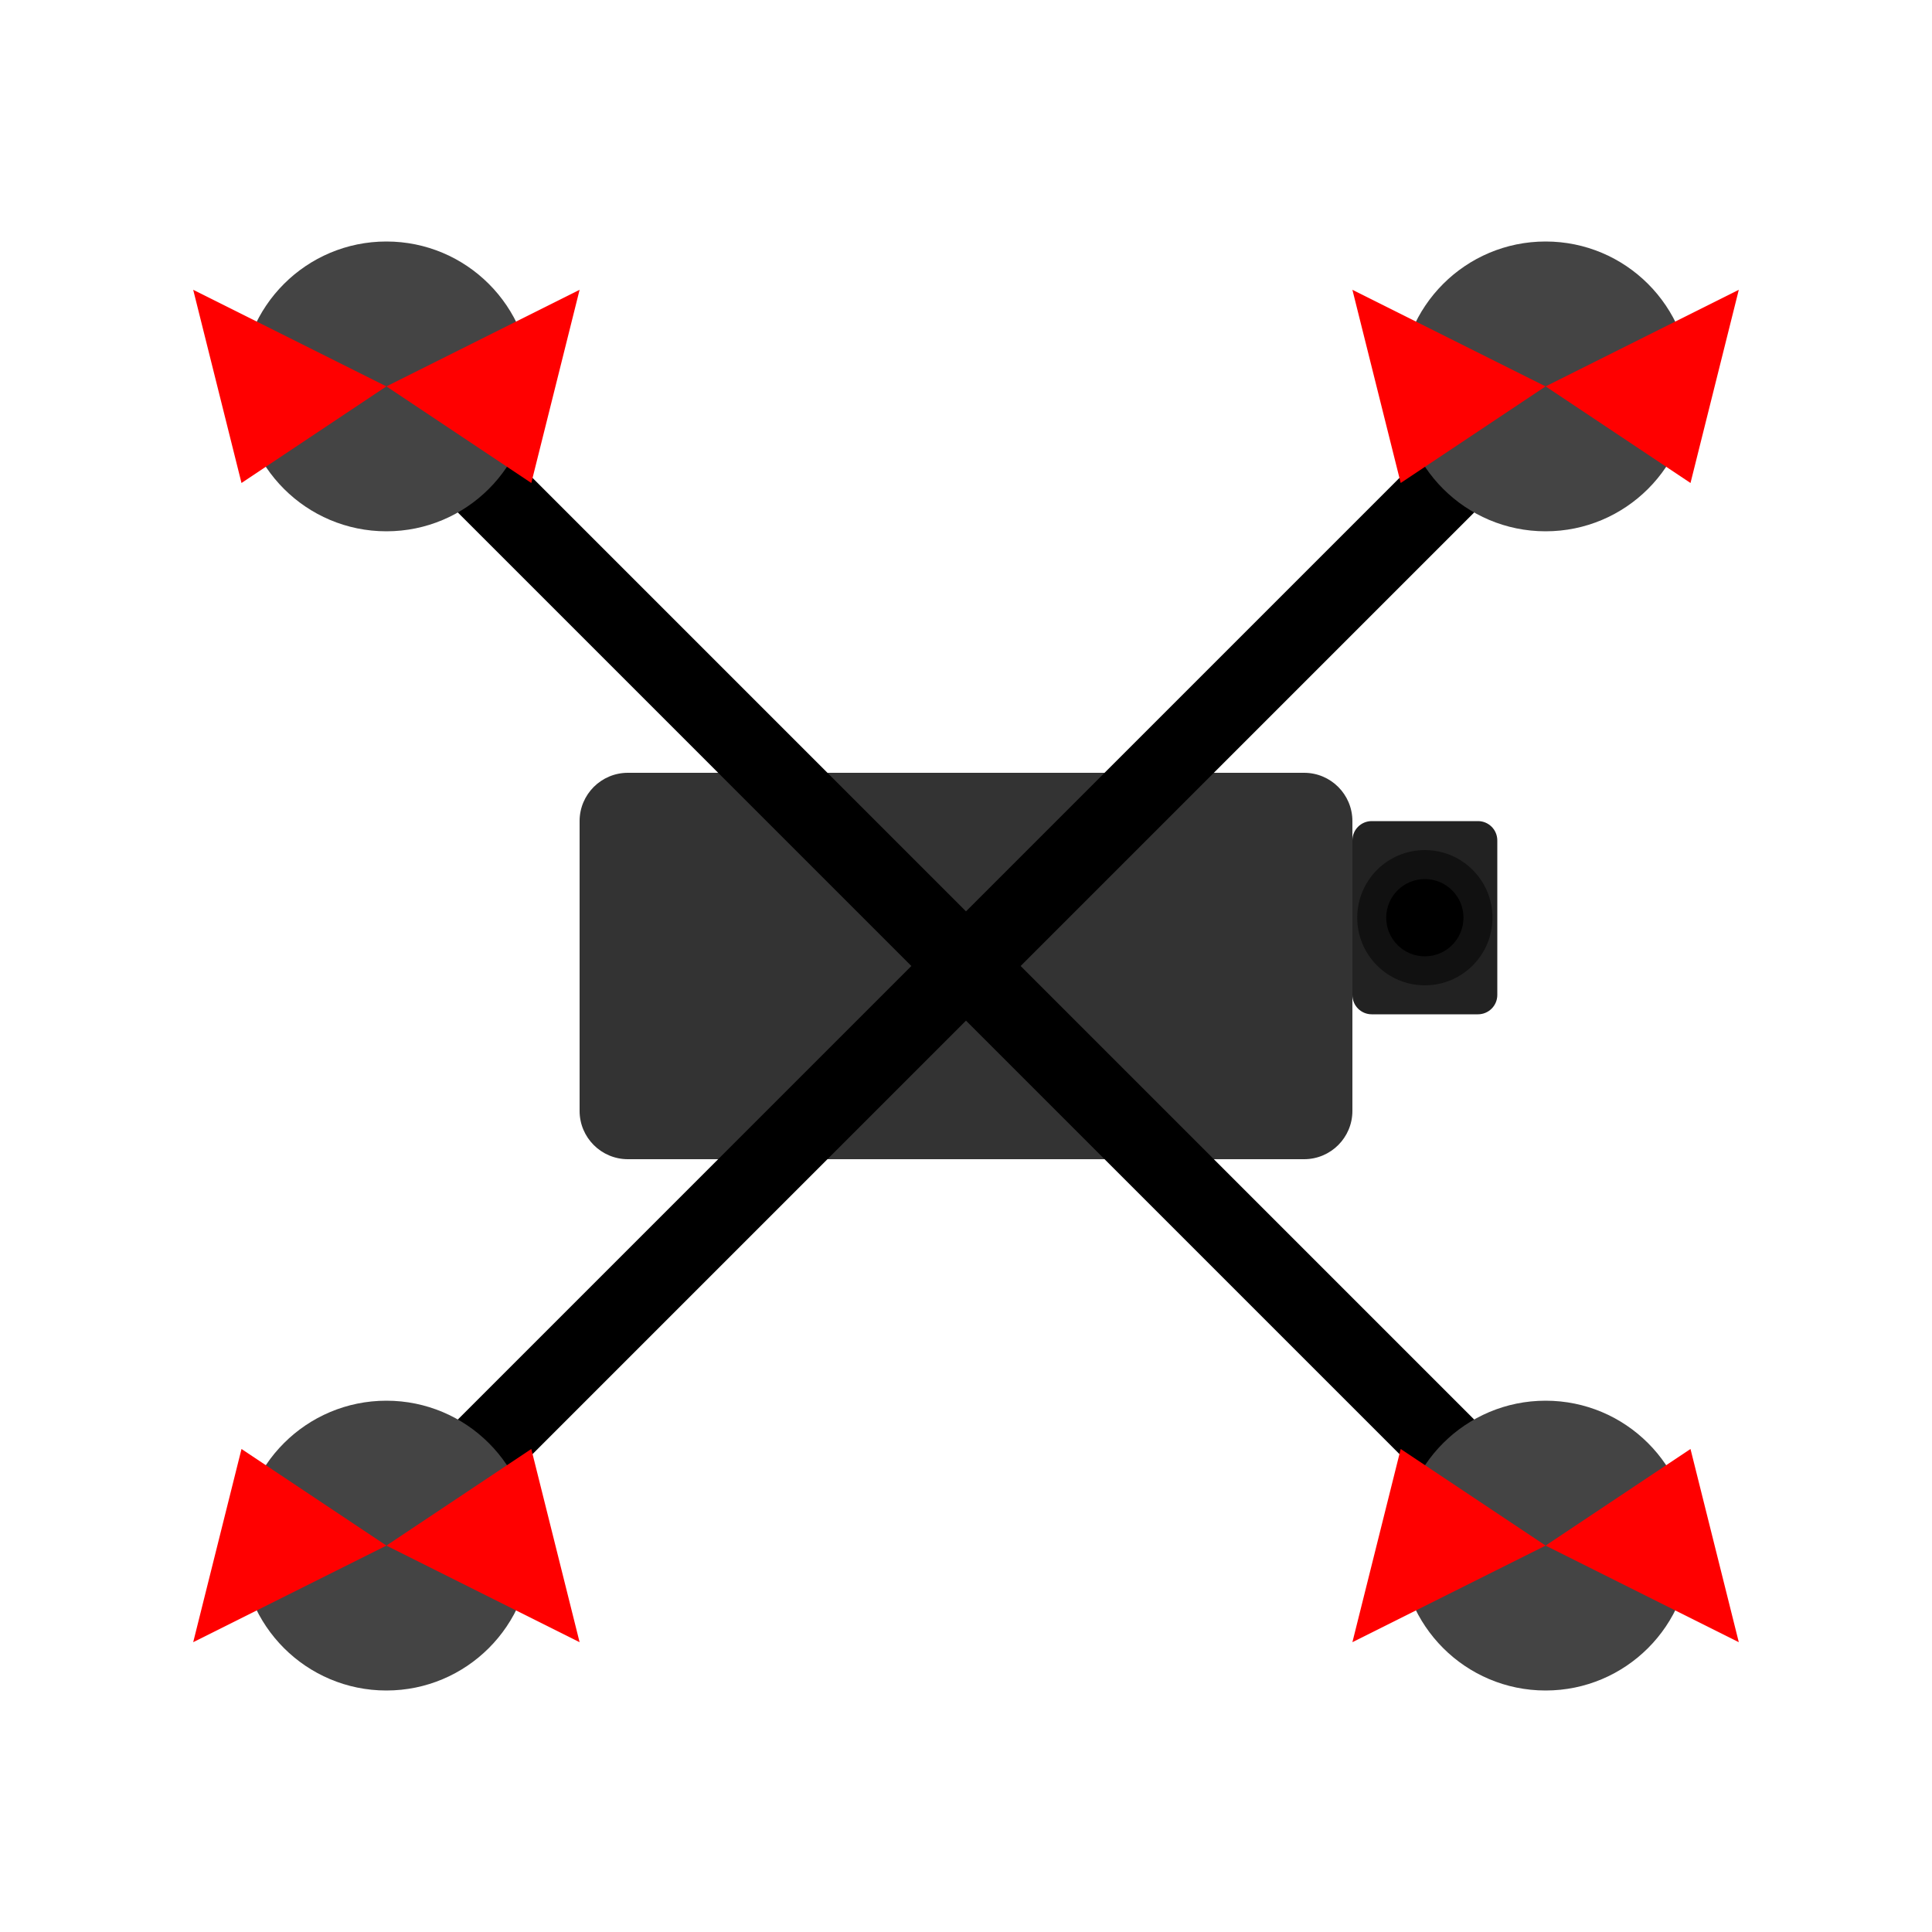
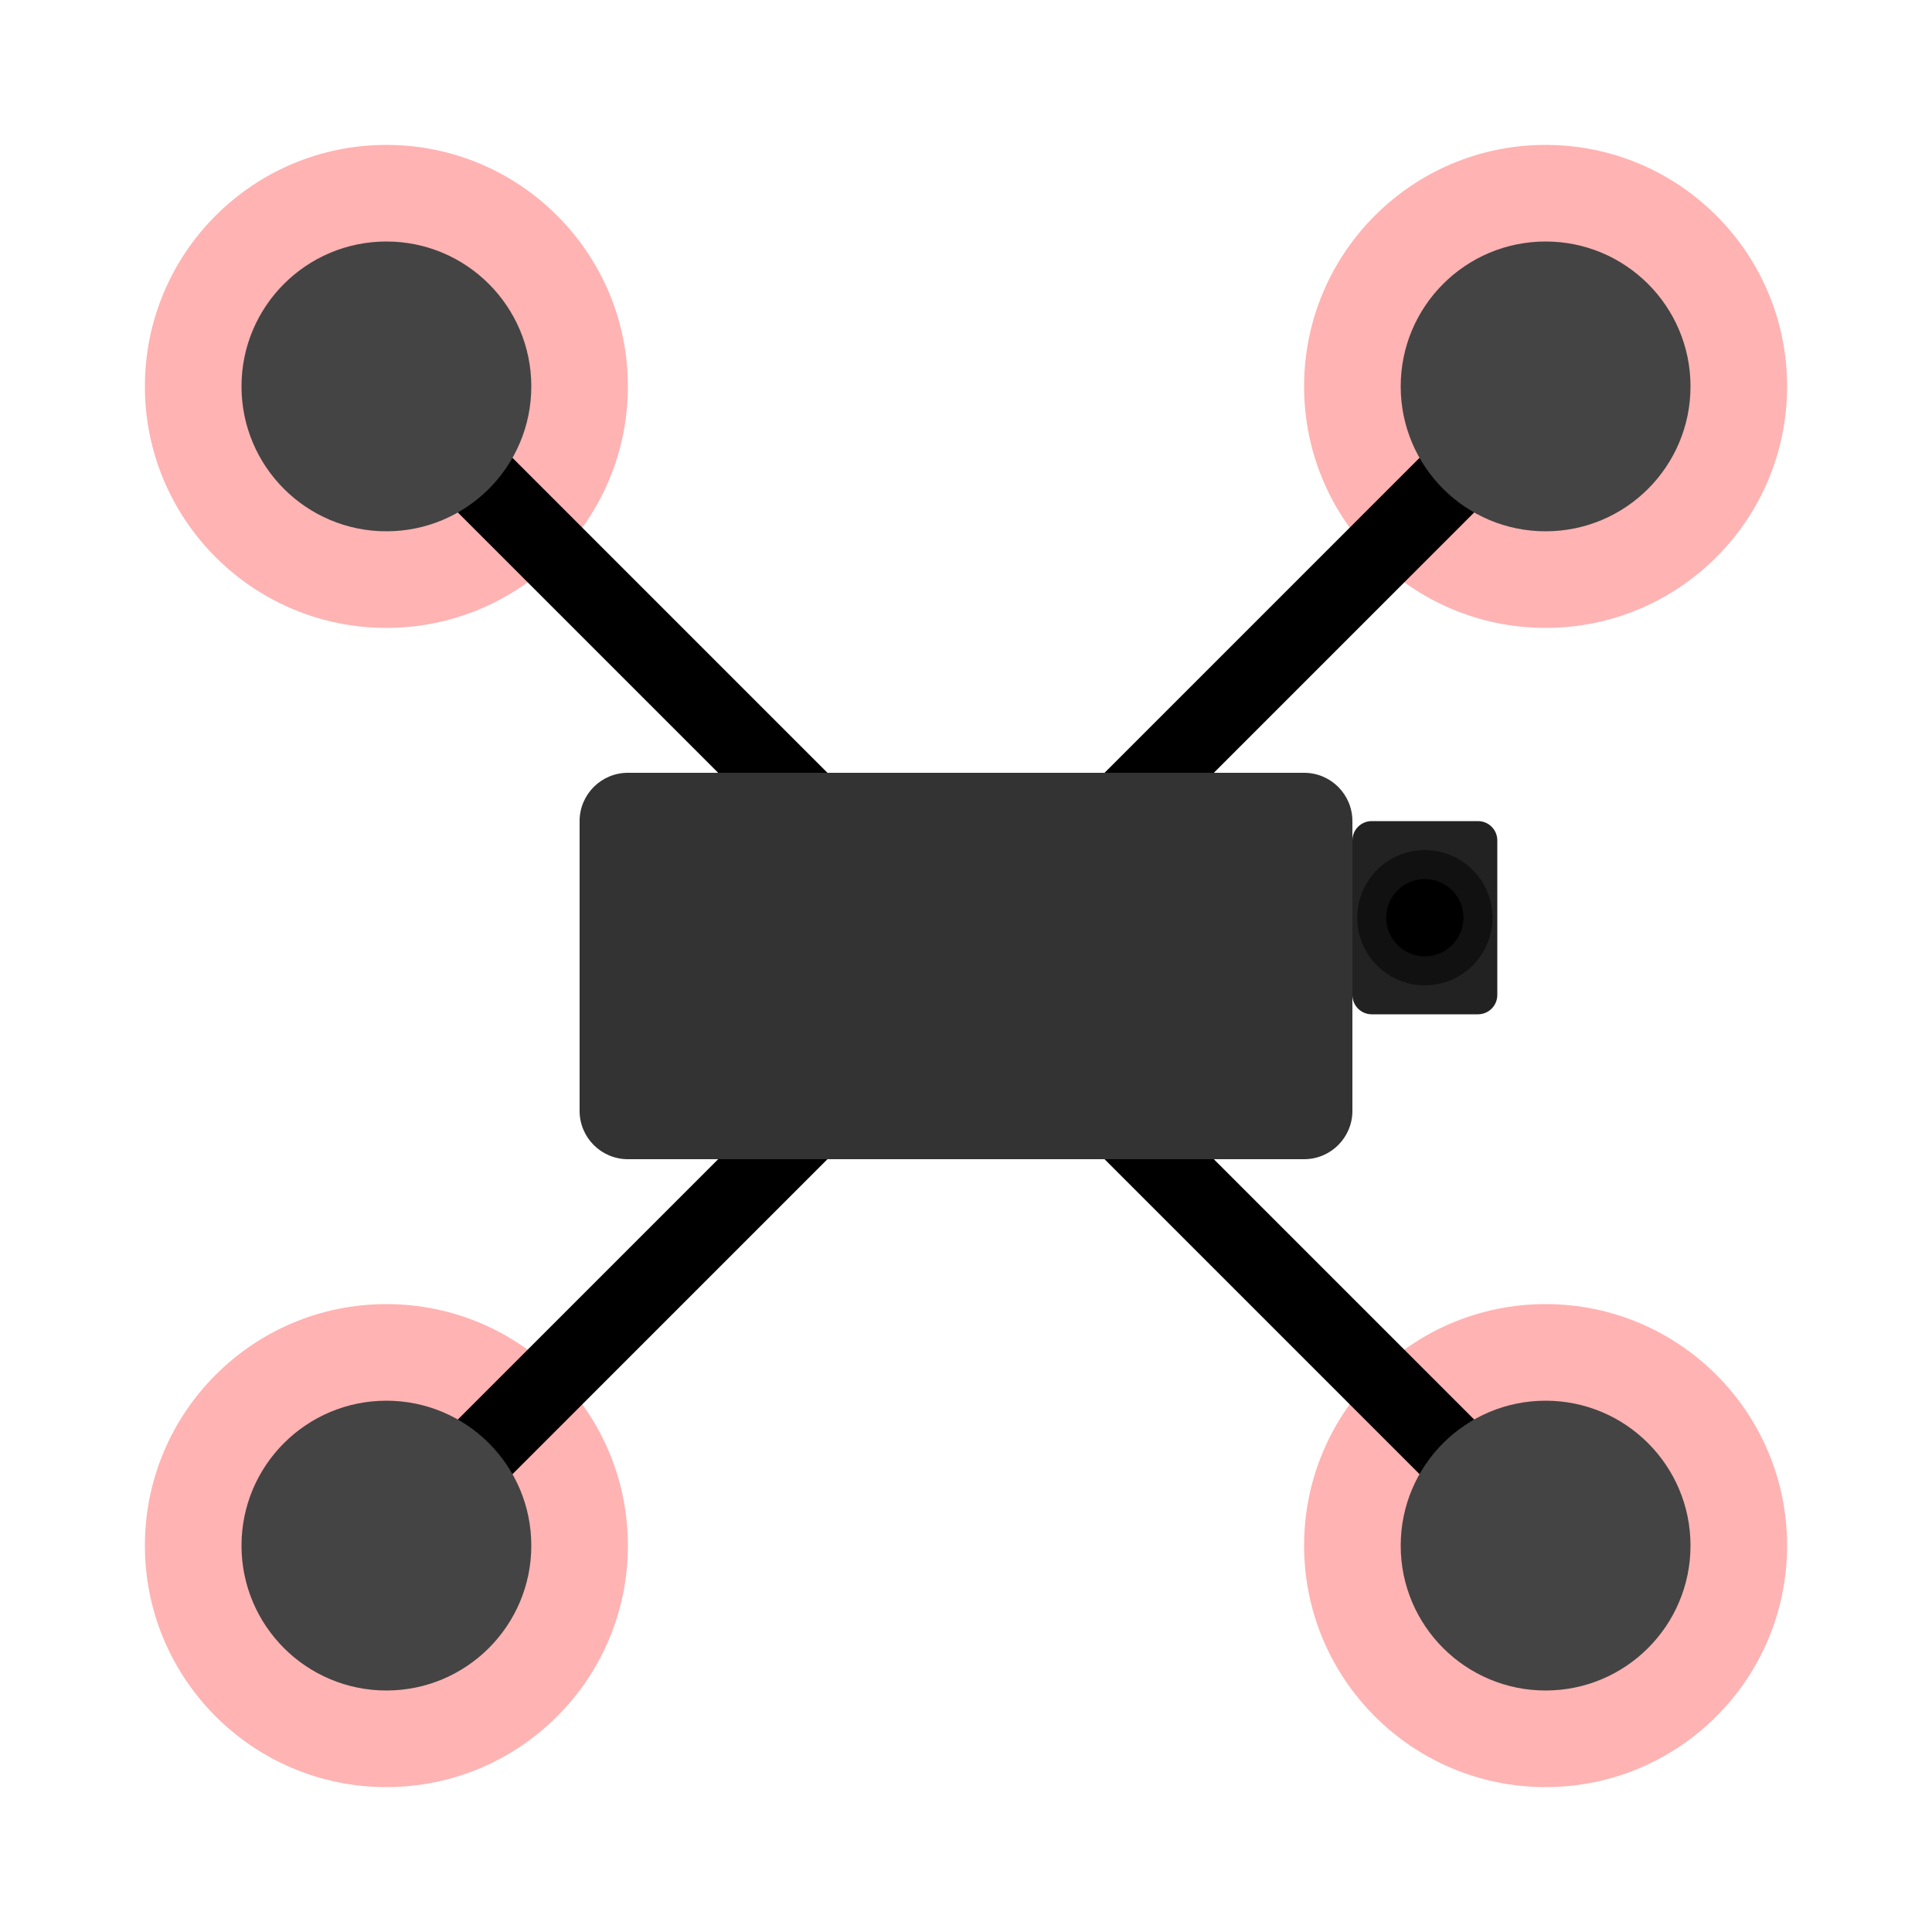
<svg xmlns="http://www.w3.org/2000/svg" width="200" height="200" viewBox="-100 -100 200 200">
+   <circle cx="60" cy="-60" r="25" fill="rgba(255,0,0,0.3)" />
+   <circle cx="-60" cy="-60" r="25" fill="rgba(255,0,0,0.3)" />
+   <circle cx="-60" cy="60" r="25" fill="rgba(255,0,0,0.3)" />
+   <circle cx="60" cy="60" r="25" fill="rgba(255,0,0,0.3)" />
+   <line x1="0" y1="0" x2="60" y2="-60" stroke="#000" stroke-width="8" />
+   <circle cx="60" cy="-60" r="15" fill="#444" />
+   <line x1="0" y1="0" x2="-60" y2="-60" stroke="#000" stroke-width="8" />
+   <circle cx="-60" cy="-60" r="15" fill="#444" />
+   <line x1="0" y1="0" x2="-60" y2="60" stroke="#000" stroke-width="8" />
+   <circle cx="-60" cy="60" r="15" fill="#444" />
+   <line x1="0" y1="0" x2="60" y2="60" stroke="#000" stroke-width="8" />
+   <circle cx="60" cy="60" r="15" fill="#444" />
  <rect x="-40" y="-20" width="80" height="40" rx="5" fill="#333" />
  <rect x="40" y="-15" width="15" height="20" rx="2" fill="#222" />
  <circle cx="47.5" cy="-5" r="7" fill="#111" />
  <circle cx="47.5" cy="-5" r="4" fill="#000" />
-   <line x1="0" y1="0" x2="60" y2="-60" stroke="#000" stroke-width="8" />
-   <circle cx="60" cy="-60" r="15" fill="#444" />
-   <path d="M60,-60 L80,-70 L75,-50 Z" fill="red" />
-   <path d="M60,-60 L40,-70 L45,-50 Z" fill="red" />
-   <path d="M60,-60 L60,-40 L60,-80 Z" fill="red" />
-   <line x1="0" y1="0" x2="-60" y2="-60" stroke="#000" stroke-width="8" />
-   <circle cx="-60" cy="-60" r="15" fill="#444" />
-   <path d="M-60,-60 L-80,-70 L-75,-50 Z" fill="red" />
-   <path d="M-60,-60 L-40,-70 L-45,-50 Z" fill="red" />
-   <path d="M-60,-60 L-60,-40 L-60,-80 Z" fill="red" />
-   <line x1="0" y1="0" x2="-60" y2="60" stroke="#000" stroke-width="8" />
-   <circle cx="-60" cy="60" r="15" fill="#444" />
-   <path d="M-60,60 L-80,70 L-75,50 Z" fill="red" />
-   <path d="M-60,60 L-40,70 L-45,50 Z" fill="red" />
-   <path d="M-60,60 L-60,40 L-60,80 Z" fill="red" />
-   <line x1="0" y1="0" x2="60" y2="60" stroke="#000" stroke-width="8" />
-   <circle cx="60" cy="60" r="15" fill="#444" />
-   <path d="M60,60 L80,70 L75,50 Z" fill="red" />
-   <path d="M60,60 L40,70 L45,50 Z" fill="red" />
-   <path d="M60,60 L60,40 L60,80 Z" fill="red" />
</svg>
